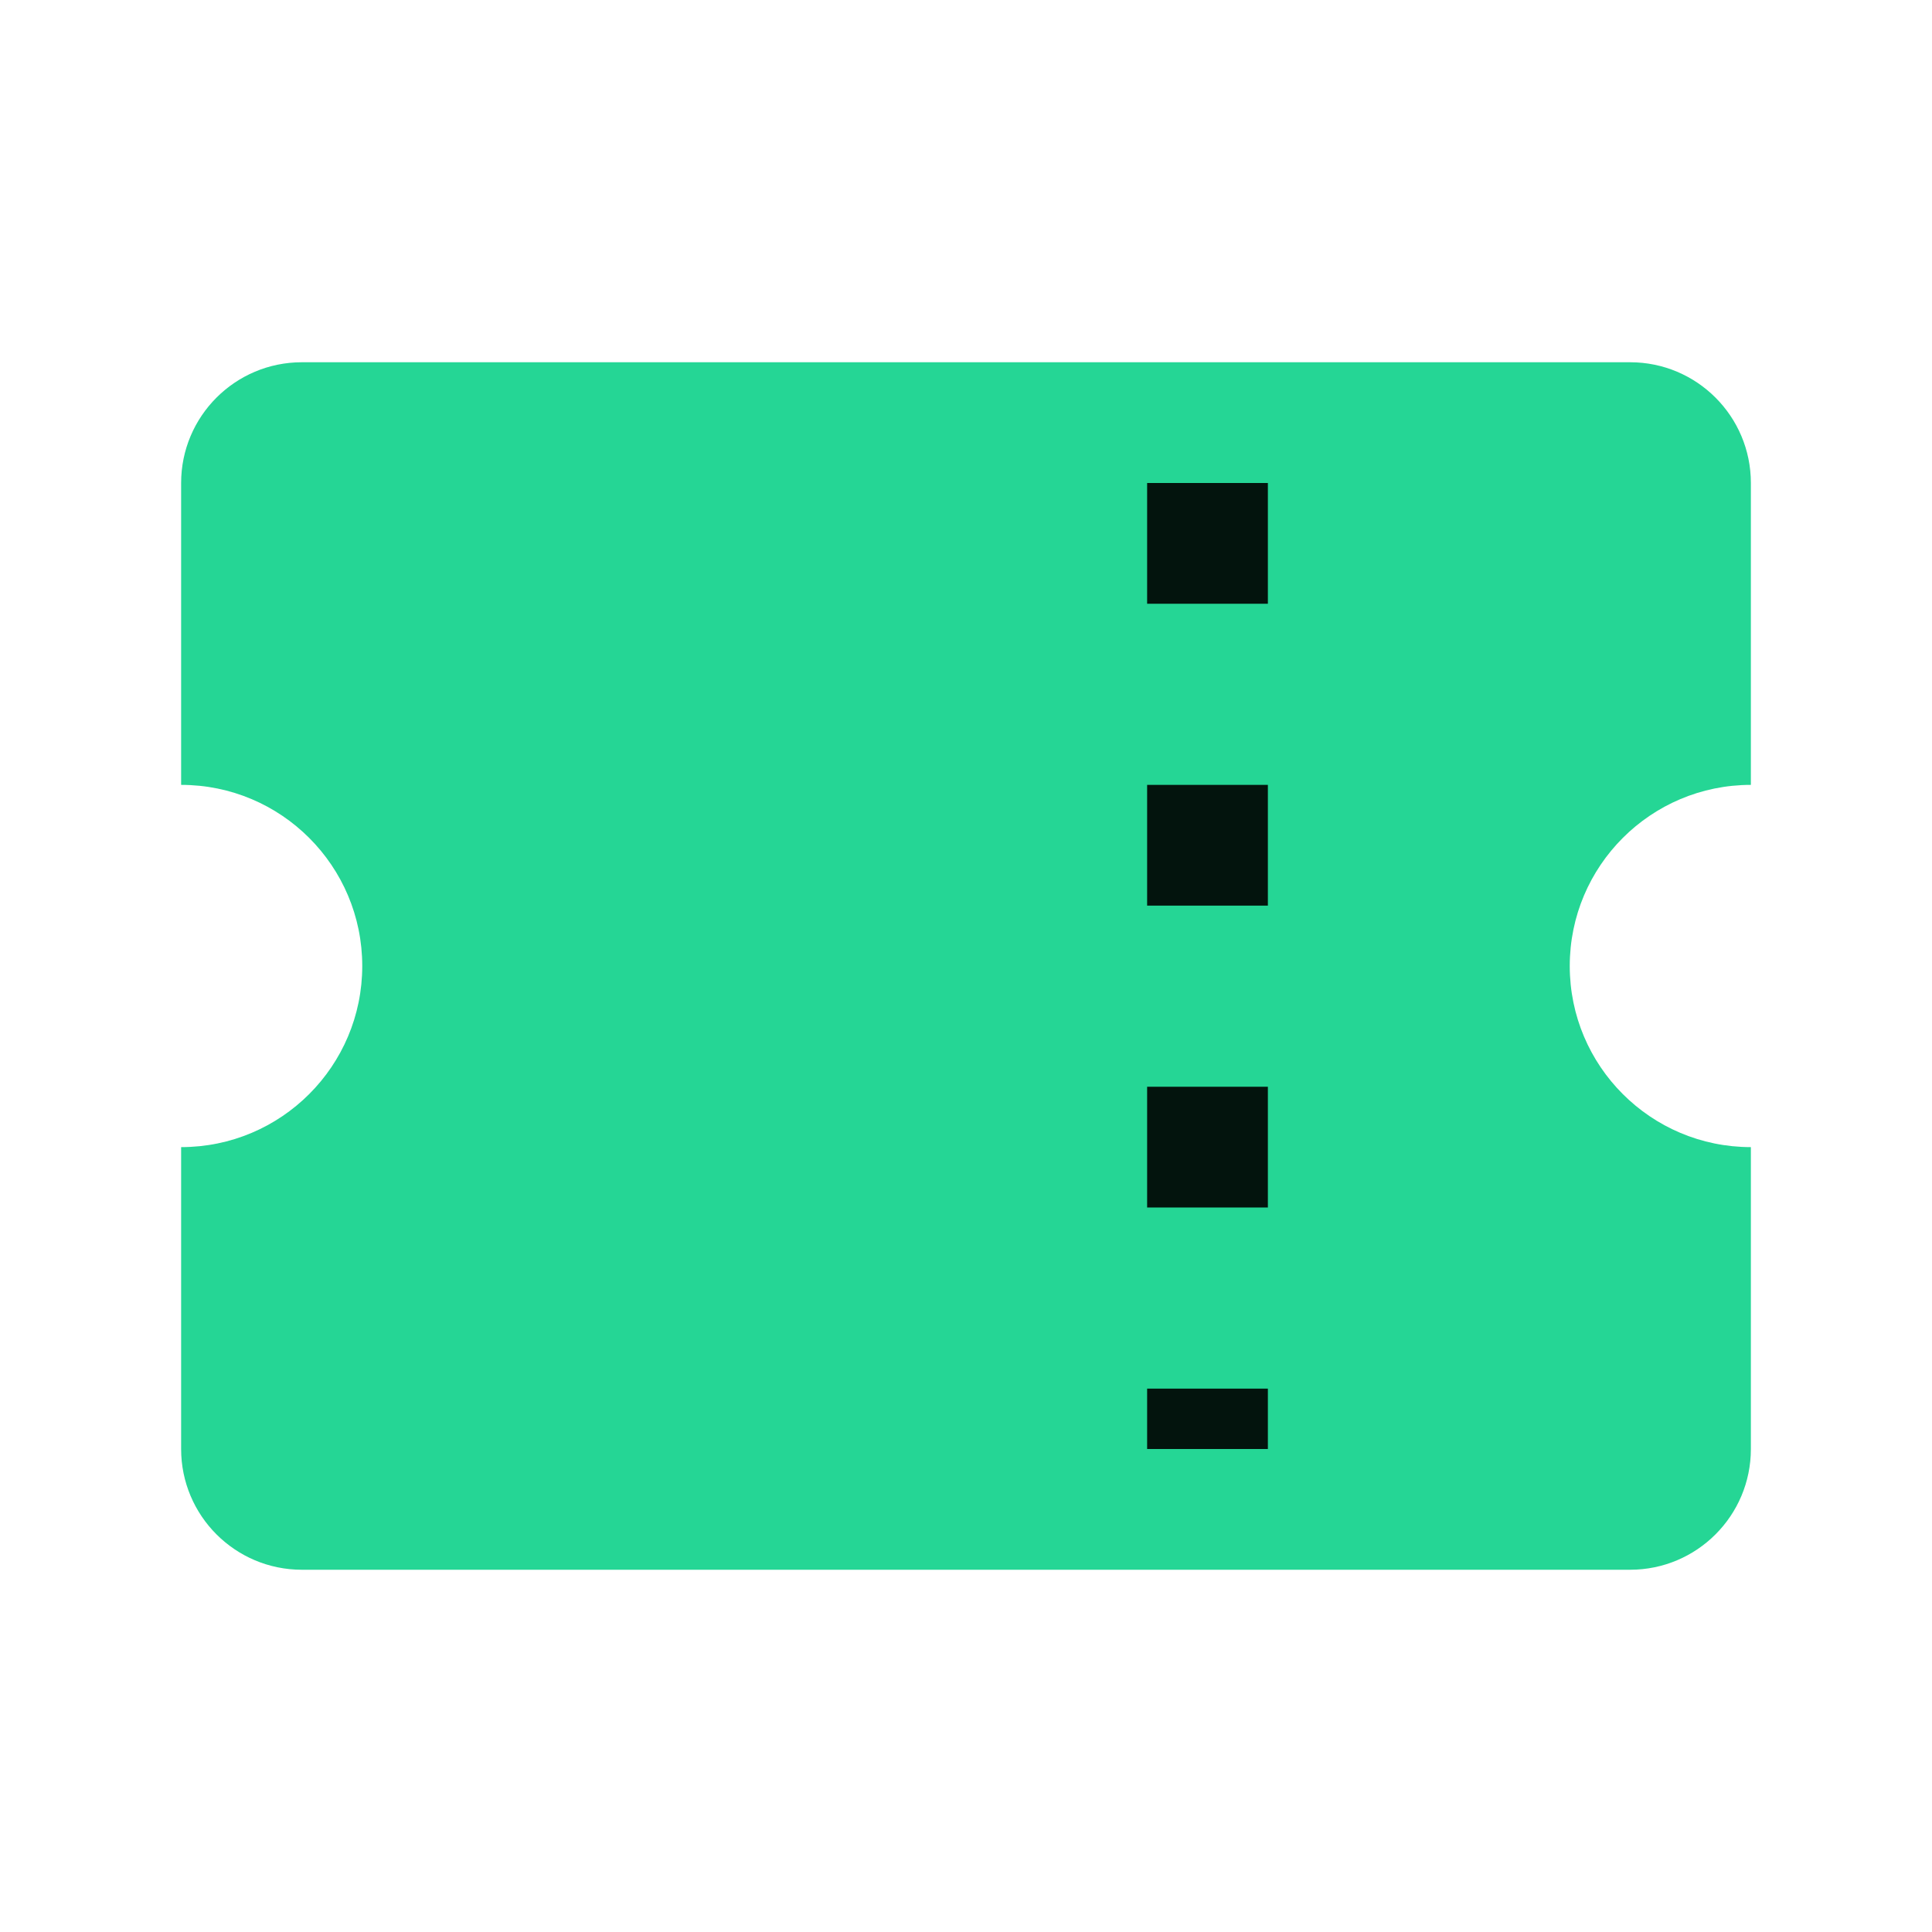
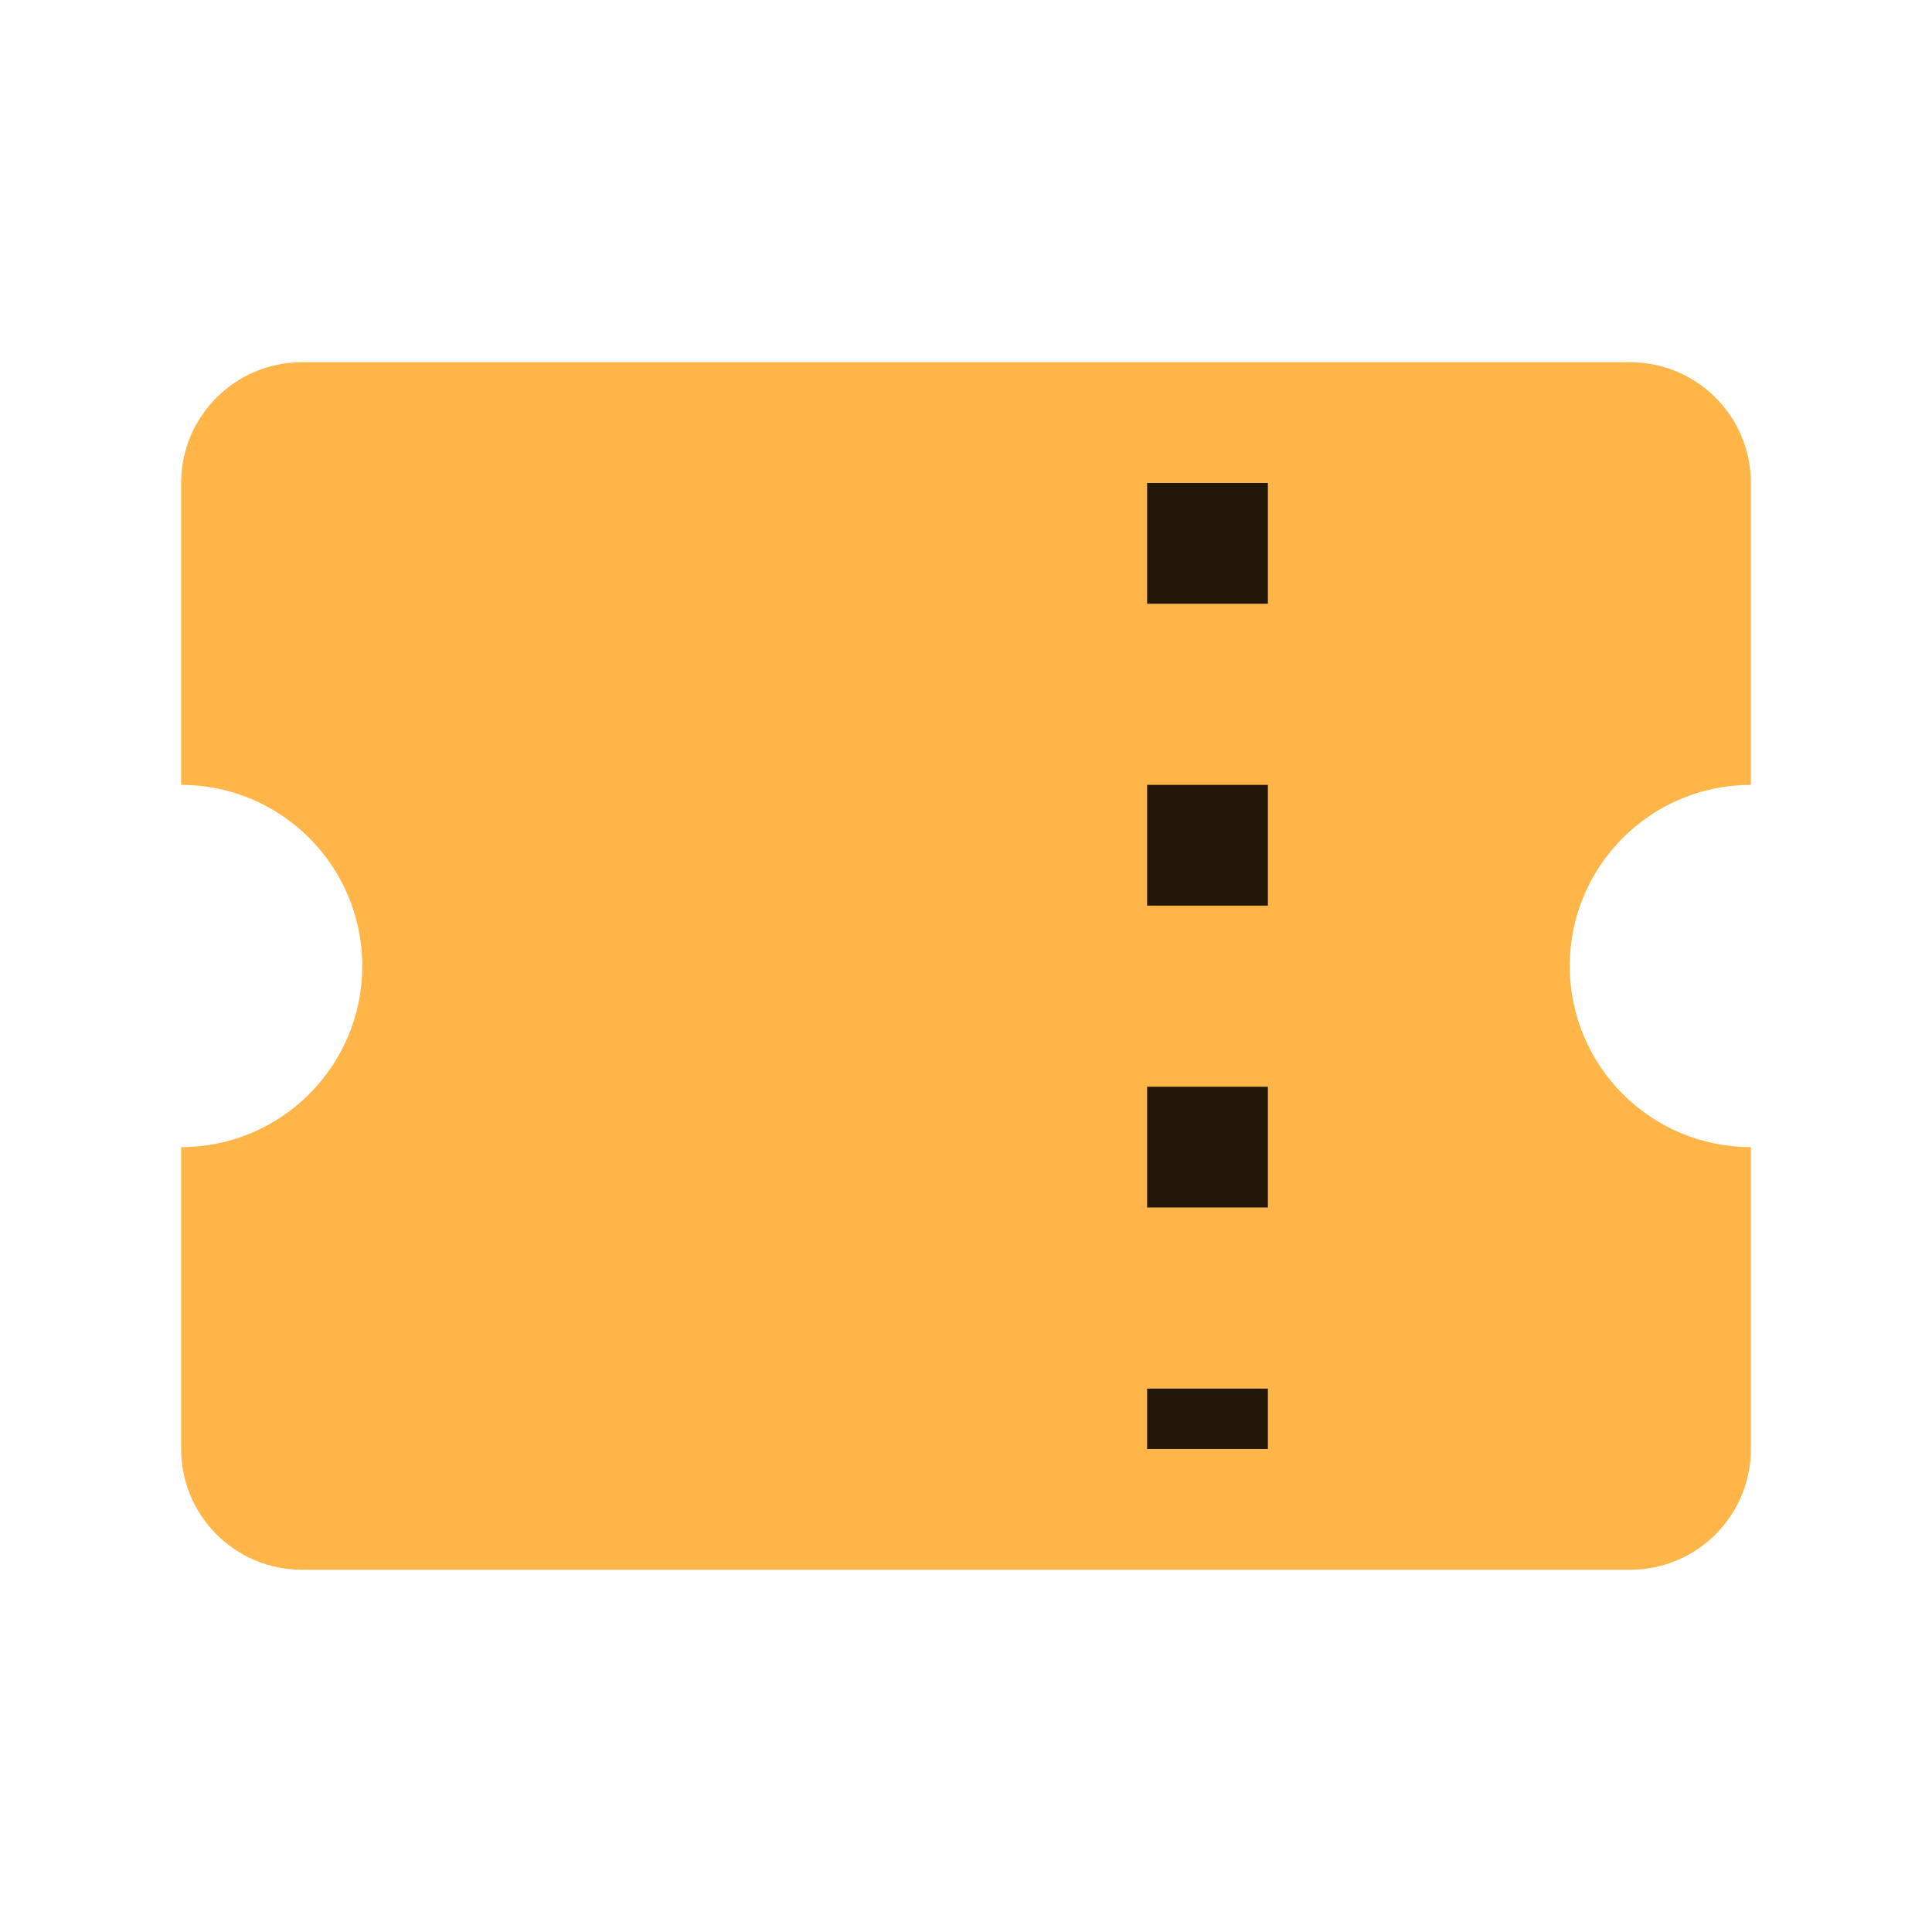
<svg xmlns="http://www.w3.org/2000/svg" viewBox="0 0 32 32">
-   <path fill="#25d695" d="M3 8a2 2 0 0 1 2-2h22a2 2 0 0 1 2 2v5a3 3 0 0 0 0 6v5a2 2 0 0 1-2 2H5a2 2 0 0 1-2-2v-5a3 3 0 0 0 0-6z" />
-   <path stroke="#03140d" stroke-width="2" stroke-dasharray="2 3" d="M20 8v16" />
+   <path fill="#ffb547" d="M3 8a2 2 0 0 1 2-2h22a2 2 0 0 1 2 2v5a3 3 0 0 0 0 6v5a2 2 0 0 1-2 2H5a2 2 0 0 1-2-2v-5a3 3 0 0 0 0-6z" />
+   <path stroke="#23170a" stroke-width="2" stroke-dasharray="2 3" d="M20 8v16" />
</svg>
